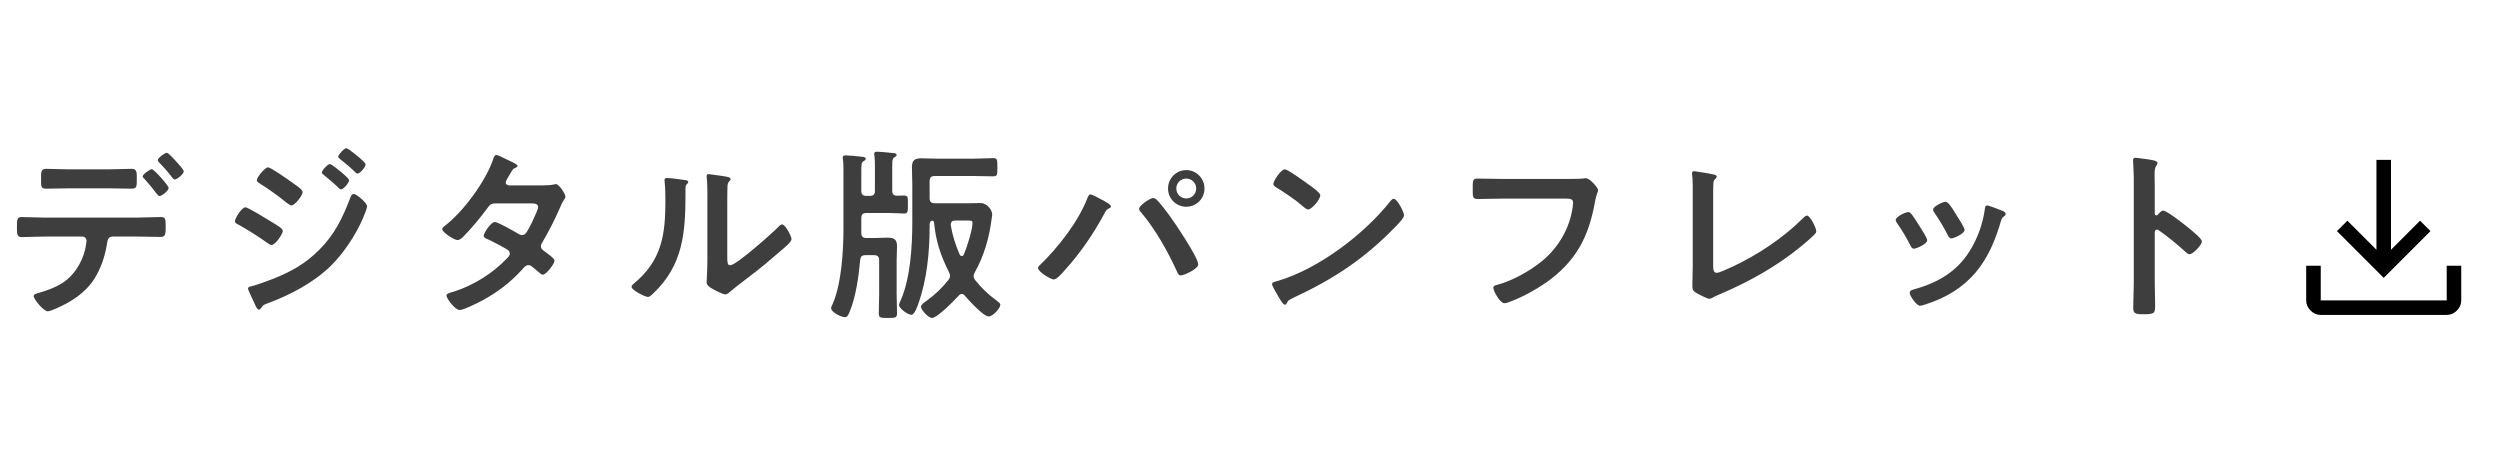
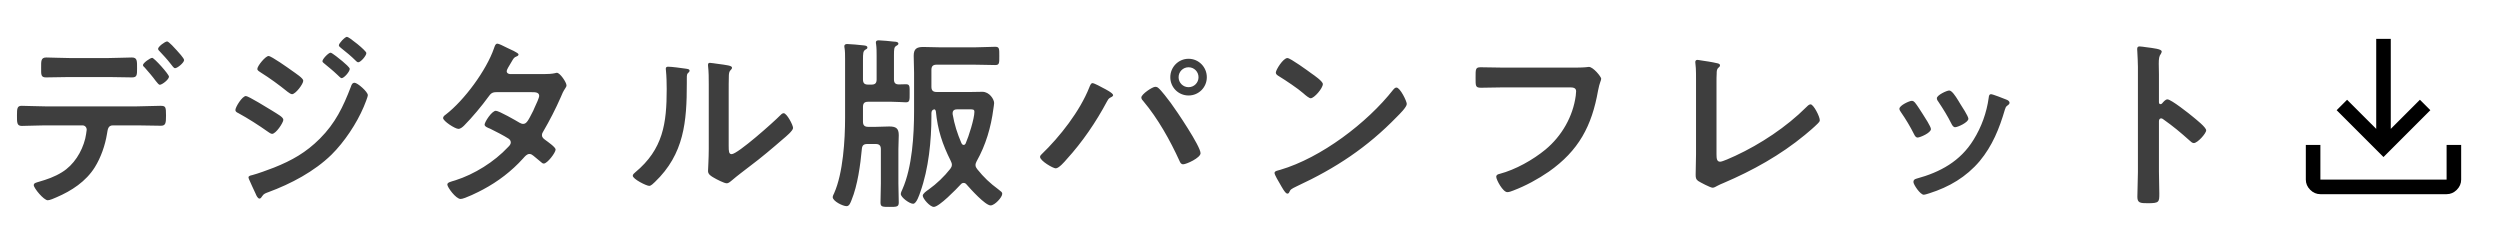
- <svg xmlns="http://www.w3.org/2000/svg" width="516" height="98" viewBox="0 0 516 98" fill="none">
-   <path d="M34.428 31.536C34.01 31.536 32.566 32.6 32.566 33.056C32.566 33.246 32.718 33.398 32.87 33.55C33.554 34.272 34.504 35.298 35.112 36.096C35.53 36.628 35.796 37.046 36.062 37.046C36.556 37.046 37.924 35.906 37.924 35.374C37.924 34.994 36.708 33.702 36.404 33.36C36.1 33.018 34.77 31.536 34.428 31.536ZM31.35 34.918C30.932 34.918 29.45 35.982 29.45 36.4C29.45 36.59 29.64 36.78 29.792 36.894C30.59 37.806 31.388 38.718 32.11 39.706C32.452 40.124 32.718 40.466 32.908 40.466C33.402 40.466 34.808 39.364 34.808 38.794C34.808 38.3 31.768 34.918 31.35 34.918ZM9.272 44.912C7.6 44.912 5.776 44.798 4.446 44.798C3.534 44.798 3.496 45.368 3.496 46.774C3.496 48.218 3.458 48.94 4.484 48.94C5.966 48.94 7.676 48.826 9.272 48.826H16.986C17.48 48.826 17.86 49.206 17.86 49.738C17.86 50.004 17.632 51.22 17.556 51.562C16.872 54.298 15.2 56.996 12.768 58.478C11.248 59.428 9.69 59.96 7.98 60.454C7.524 60.606 6.954 60.682 6.954 61.138C6.954 61.746 9.006 64.254 9.842 64.254C10.26 64.254 11.21 63.836 11.628 63.646C14.744 62.316 17.708 60.378 19.532 57.452C20.786 55.438 21.66 52.93 22.04 50.574C22.192 49.776 22.192 48.826 23.256 48.826H28.234C29.868 48.826 31.502 48.902 33.136 48.902C34.124 48.902 34.2 48.37 34.2 46.812C34.2 44.988 34.124 44.798 33.022 44.798C31.426 44.798 29.83 44.912 28.234 44.912H9.272ZM14.288 34.956C12.578 34.956 10.754 34.842 9.538 34.842C8.398 34.842 8.474 35.602 8.474 36.97C8.474 38.338 8.398 38.946 9.462 38.946C11.096 38.946 12.692 38.87 14.288 38.87H22.382C23.978 38.87 25.612 38.946 27.208 38.946C28.234 38.946 28.234 38.414 28.234 37.122C28.234 35.602 28.31 34.842 27.17 34.842C25.878 34.842 24.054 34.956 22.382 34.956H14.288ZM69.806 32.334C69.806 32.562 70.072 32.714 70.224 32.866C71.288 33.702 72.352 34.576 73.302 35.526C73.416 35.64 73.606 35.83 73.796 35.83C74.29 35.83 75.468 34.5 75.468 33.93C75.468 33.436 71.896 30.586 71.478 30.586C71.06 30.586 69.806 31.916 69.806 32.334ZM73.036 40.048C72.542 40.048 72.39 40.542 72.276 40.884C70.68 45.026 69.084 48.37 65.892 51.562C63.042 54.412 60.154 56.046 56.43 57.528C55.252 57.984 53.086 58.782 51.908 59.086C51.68 59.124 51.186 59.238 51.186 59.542C51.186 59.618 51.224 59.77 51.262 59.846C51.718 60.872 52.174 61.898 52.668 62.924C52.782 63.228 53.086 63.912 53.466 63.912C53.732 63.912 53.884 63.57 54.036 63.38C54.34 62.886 54.796 62.772 55.29 62.582C59.926 60.872 64.752 58.326 68.286 54.868C70.946 52.246 73.492 48.408 74.936 44.988C75.126 44.532 75.772 42.974 75.772 42.594C75.772 41.91 73.644 40.048 73.036 40.048ZM66.424 35.602C66.424 35.792 66.614 35.944 66.766 36.058C67.678 36.818 68.59 37.54 69.464 38.376C69.768 38.642 70.148 39.098 70.376 39.098C70.87 39.098 72.048 37.768 72.048 37.198C72.048 36.894 71.06 36.058 70.528 35.602C70.072 35.222 68.4 33.854 68.096 33.854C67.678 33.854 66.424 35.146 66.424 35.602ZM48.488 45.672C48.488 45.976 48.792 46.166 49.058 46.28C51.148 47.42 53.276 48.788 55.214 50.156C55.442 50.308 55.784 50.574 56.05 50.574C56.848 50.574 58.368 48.256 58.368 47.686C58.368 47.116 57.228 46.546 55.974 45.748C55.214 45.292 51.186 42.784 50.654 42.784C49.894 42.784 48.488 45.064 48.488 45.672ZM55.328 34.538C54.682 34.538 53.01 36.59 53.01 37.198C53.01 37.54 53.428 37.73 53.694 37.92C55.632 39.136 57.456 40.466 59.242 41.91C59.47 42.062 59.888 42.404 60.154 42.404C60.876 42.404 62.472 40.314 62.472 39.63C62.472 39.098 60.952 38.148 60.116 37.54C59.432 37.046 55.898 34.538 55.328 34.538ZM105.07 38.262C104.728 38.224 104.386 38.072 104.386 37.692C104.386 37.426 104.576 37.122 104.69 36.894C104.956 36.476 105.146 36.134 105.298 35.868C105.83 34.956 105.868 34.842 106.438 34.614C106.628 34.538 106.818 34.424 106.818 34.196C106.818 33.892 104.918 33.056 104.576 32.904C103.512 32.372 102.752 31.992 102.448 31.992C102.03 31.992 101.878 32.638 101.764 32.942C100.206 37.464 95.646 43.658 91.846 46.584C91.618 46.736 91.276 47.002 91.276 47.306C91.276 47.952 93.746 49.548 94.43 49.548C94.886 49.548 95.342 49.13 95.646 48.826C97.166 47.306 99.332 44.722 100.586 42.974C101.08 42.29 101.346 41.986 102.258 41.986H109.516C110.086 41.986 111.074 41.948 111.074 42.746C111.074 43.126 110.466 44.456 110.086 45.254C109.972 45.482 109.896 45.672 109.858 45.786C108.832 47.8 108.49 48.522 107.768 48.522C107.502 48.522 107.274 48.408 107.046 48.294C106.286 47.838 102.79 45.824 102.144 45.824C101.308 45.824 99.826 48.142 99.826 48.674C99.826 49.092 100.586 49.358 100.966 49.51C101.916 49.966 103.892 50.992 104.766 51.562C105.032 51.752 105.222 51.98 105.222 52.36C105.222 52.74 104.918 53.044 104.652 53.31C101.802 56.35 97.736 58.896 93.784 60.15C92.796 60.454 92.15 60.568 92.15 61.024C92.15 61.556 93.898 63.988 94.886 63.988C95.684 63.988 98.648 62.506 99.484 62.05C102.562 60.416 105.412 58.25 107.768 55.628C108.11 55.248 108.528 54.716 109.06 54.716C109.402 54.716 109.668 54.906 109.896 55.096C110.428 55.552 110.922 55.932 111.454 56.388C111.606 56.54 111.796 56.692 112.024 56.692C112.746 56.692 114.456 54.45 114.456 53.804C114.456 53.31 112.784 52.17 112.328 51.828C111.986 51.562 111.644 51.334 111.644 50.84C111.644 50.536 111.758 50.308 111.91 50.08C113.24 47.8 114.456 45.444 115.52 43.012C115.824 42.252 116.014 41.834 116.47 41.15C116.584 40.96 116.698 40.808 116.698 40.58C116.698 39.972 115.368 37.996 114.722 37.996C114.608 37.996 114.456 38.034 114.342 38.072C113.696 38.224 112.784 38.262 112.024 38.262H105.07ZM150.109 42.176C150.109 41.226 150.109 39.326 150.147 38.452C150.185 38.072 150.223 37.73 150.489 37.464C150.641 37.274 150.793 37.198 150.793 36.932C150.793 36.514 149.691 36.4 147.715 36.134C147.411 36.096 146.461 35.944 146.233 35.944C146.005 35.944 145.853 36.058 145.853 36.324V36.514C146.005 37.806 146.005 39.098 146.005 40.39V53.69C146.005 55.514 145.853 57.984 145.853 58.25C145.853 58.934 146.537 59.314 147.069 59.618C147.563 59.922 149.197 60.758 149.691 60.758C150.147 60.758 150.527 60.34 150.869 60.074C151.781 59.276 153.415 58.06 154.441 57.262C156.835 55.476 159.115 53.538 161.395 51.562C161.889 51.144 163.371 49.928 163.371 49.358C163.371 48.75 162.079 46.318 161.433 46.318C161.129 46.318 160.863 46.622 160.673 46.812C159.457 48.066 151.971 54.754 150.717 54.754C150.147 54.754 150.109 54.184 150.109 53.006V42.176ZM137.645 36.742C137.379 36.742 137.151 36.818 137.151 37.16C137.151 37.274 137.189 37.464 137.189 37.578C137.303 38.68 137.341 40.2 137.341 41.34C137.341 48.408 136.619 53.728 130.843 58.516C130.653 58.668 130.349 58.934 130.349 59.2C130.349 59.884 133.161 61.29 133.731 61.29C134.149 61.29 134.605 60.758 134.909 60.492C140.951 54.716 141.483 48.028 141.483 40.162V39.326C141.483 38.984 141.445 38.338 141.673 38.11C141.825 37.958 142.053 37.768 142.053 37.578C142.053 37.198 141.559 37.198 141.103 37.122C140.305 37.008 138.367 36.742 137.645 36.742ZM180.585 39.364C180.585 40.124 180.281 40.428 179.521 40.428H178.837C178.077 40.428 177.773 40.124 177.773 39.364V35.374C177.773 33.968 177.811 33.588 178.191 33.284C178.533 33.094 178.685 33.018 178.685 32.79C178.685 32.372 178.039 32.372 177.773 32.334C177.241 32.258 174.999 32.068 174.543 32.068C174.239 32.068 173.935 32.144 173.935 32.524C173.935 32.638 173.935 32.752 173.973 32.866C174.087 33.512 174.087 34.348 174.087 35.146V47.306C174.087 51.828 173.669 58.668 171.845 62.772C171.731 63 171.541 63.38 171.541 63.608C171.541 64.444 173.631 65.47 174.391 65.47C174.961 65.47 175.189 64.786 175.417 64.216C176.671 61.176 177.241 56.958 177.545 53.652C177.621 52.93 177.925 52.664 178.685 52.664H180.395C181.117 52.664 181.459 52.968 181.459 53.728V60.796C181.459 62.126 181.383 63.418 181.383 64.71C181.383 65.622 181.763 65.622 183.245 65.622C184.727 65.622 185.145 65.622 185.145 64.71C185.145 63.418 185.069 62.126 185.069 60.796V53.69C185.069 52.74 185.145 51.79 185.145 50.84C185.145 49.396 184.537 49.054 183.169 49.054C182.257 49.054 181.345 49.13 180.433 49.13H178.837C178.077 49.13 177.773 48.788 177.773 48.066V45.026C177.773 44.266 178.077 43.962 178.837 43.962H183.663C184.917 43.962 186.019 44.076 186.627 44.076C187.425 44.076 187.387 43.582 187.387 42.214C187.387 40.846 187.463 40.352 186.627 40.352C186.399 40.352 185.525 40.39 185.183 40.39C184.461 40.39 184.157 40.086 184.157 39.364V34.386C184.157 33.094 184.195 32.752 184.575 32.486C184.841 32.334 185.069 32.22 185.069 31.992C185.069 31.612 184.423 31.574 184.157 31.574C183.511 31.498 181.611 31.308 181.041 31.308C180.737 31.308 180.433 31.346 180.433 31.764C180.433 31.84 180.433 31.954 180.471 32.068C180.585 32.828 180.585 33.74 180.585 34.576V39.364ZM199.775 45.52C200.497 45.52 200.725 45.558 200.725 46.052C200.725 47.42 199.547 51.144 198.939 52.512C198.863 52.702 198.711 52.854 198.521 52.854C198.293 52.854 198.179 52.702 198.065 52.512C197.191 50.46 196.621 48.712 196.241 46.508V46.318C196.241 45.71 196.659 45.52 197.191 45.52H199.775ZM191.871 46.356C191.871 45.9 192.023 45.596 192.479 45.52C192.669 45.596 192.745 45.71 192.783 45.9C193.163 49.776 194.113 52.664 195.861 56.16C195.975 56.426 196.089 56.654 196.089 56.92C196.089 57.3 195.937 57.528 195.747 57.794C194.531 59.352 192.935 60.872 191.339 62.012C190.845 62.354 190.085 62.886 190.085 63.304C190.085 63.912 191.567 65.622 192.365 65.622C193.467 65.622 197.039 61.936 197.875 61.024C198.065 60.796 198.255 60.682 198.521 60.682C198.787 60.682 198.977 60.834 199.129 61.024C199.927 61.936 202.967 65.318 204.069 65.318C204.905 65.318 206.463 63.646 206.463 62.924C206.463 62.582 206.235 62.468 205.665 62.012C203.917 60.72 202.663 59.542 201.295 57.832C201.105 57.566 200.953 57.338 200.953 56.996C200.953 56.73 201.067 56.464 201.181 56.236C203.081 52.854 204.145 49.206 204.639 45.406C204.677 45.102 204.791 44.494 204.791 44.228C204.791 43.468 203.841 41.91 202.359 41.91C201.599 41.91 200.839 41.948 200.079 41.948H192.935C192.213 41.948 191.871 41.644 191.871 40.884V37.388C191.871 36.628 192.213 36.324 192.935 36.324H200.763C202.207 36.324 203.727 36.4 205.019 36.4C205.893 36.4 205.855 35.982 205.855 34.538C205.855 33.056 205.893 32.638 205.019 32.638C203.727 32.638 202.245 32.752 200.763 32.752H193.733C192.555 32.752 191.377 32.676 190.199 32.676C188.831 32.676 188.223 33.056 188.223 34.5C188.223 35.678 188.299 36.818 188.299 37.996V45.862C188.299 50.802 187.919 57.414 185.905 61.974C185.791 62.24 185.563 62.658 185.563 62.962C185.563 63.646 187.349 64.976 188.109 64.976C188.793 64.976 189.401 63.114 189.591 62.544C191.301 57.756 191.871 52.018 191.871 46.926V46.356ZM244.843 36.856C245.983 36.856 246.895 37.768 246.895 38.908C246.895 40.048 245.983 40.96 244.843 40.96C243.703 40.96 242.791 40.048 242.791 38.908C242.791 37.768 243.703 36.856 244.843 36.856ZM244.843 35.108C242.753 35.108 241.081 36.818 241.081 38.908C241.081 40.998 242.753 42.67 244.843 42.67C246.933 42.67 248.605 40.998 248.605 38.908C248.605 36.818 246.933 35.108 244.843 35.108ZM237.965 40.884C237.395 40.884 235.115 42.404 235.115 43.088C235.115 43.392 235.343 43.658 235.533 43.848C238.535 47.42 241.043 51.904 242.981 56.16C243.133 56.502 243.285 56.844 243.741 56.844C244.387 56.844 247.313 55.514 247.313 54.564C247.313 53.12 242.297 45.71 241.195 44.228C240.701 43.544 239.181 41.568 238.649 41.15C238.459 40.96 238.231 40.884 237.965 40.884ZM225.045 40.124C224.703 40.124 224.513 40.732 224.399 40.998C222.461 45.9 218.357 51.144 214.557 54.792C214.405 54.944 214.253 55.096 214.253 55.324C214.253 56.122 216.913 57.68 217.483 57.68C218.129 57.68 219.307 56.312 219.725 55.818C222.955 52.284 225.805 48.104 228.047 43.886C228.237 43.544 228.351 43.316 228.693 43.126C228.921 43.012 229.301 42.86 229.301 42.594C229.301 42.176 227.667 41.34 227.287 41.15C226.869 40.922 225.425 40.124 225.045 40.124ZM287.669 41.036C287.403 41.036 287.175 41.264 287.023 41.454C281.627 48.332 272.127 55.514 263.729 57.984C263.235 58.136 262.551 58.212 262.551 58.63C262.551 59.01 263.463 60.53 263.691 60.91C263.957 61.366 264.755 62.886 265.173 62.886C265.363 62.886 265.477 62.81 265.553 62.658C265.857 62.012 265.895 61.974 267.149 61.366C275.167 57.642 281.627 53.386 287.783 47.04C288.277 46.546 289.797 45.064 289.797 44.418C289.797 43.848 288.429 41.036 287.669 41.036ZM265.211 34.956C264.337 34.956 262.817 37.388 262.817 37.958C262.817 38.3 263.121 38.49 263.425 38.68C264.793 39.516 267.415 41.264 268.479 42.214C268.973 42.67 269.695 43.24 269.999 43.24C270.721 43.24 272.507 41.188 272.507 40.314C272.507 39.744 270.683 38.49 270.189 38.148C269.467 37.616 265.819 34.956 265.211 34.956ZM309.899 36.932C308.265 36.932 306.631 36.856 304.997 36.856C303.933 36.856 303.971 37.274 303.971 39.022C303.971 40.732 303.933 41.074 305.111 41.074C306.707 41.074 308.265 40.998 309.861 40.998H323.351C324.035 40.998 324.681 41.074 324.681 41.796C324.681 42.024 324.643 42.48 324.605 42.708C324.035 47.002 321.717 51.03 318.373 53.804C315.789 55.932 312.217 57.946 308.911 58.82C308.569 58.896 308.227 59.01 308.227 59.428C308.227 60.036 309.595 62.582 310.507 62.582C310.887 62.582 311.381 62.392 311.761 62.24C314.269 61.29 316.853 59.884 319.057 58.364C325.213 54.032 327.911 48.978 329.203 41.644C329.507 40.01 329.849 39.592 329.849 39.212C329.849 38.832 328.215 36.78 327.303 36.78C327.189 36.78 326.771 36.856 326.619 36.856C325.859 36.932 323.997 36.932 323.199 36.932H309.899ZM353.599 39.934C353.599 39.326 353.599 38.718 353.637 38.148C353.637 37.73 353.637 37.274 353.979 36.97C354.131 36.818 354.321 36.704 354.321 36.476C354.321 36.096 353.865 36.058 353.523 35.982C352.953 35.83 351.053 35.526 350.445 35.45C350.217 35.412 349.799 35.336 349.647 35.336C349.343 35.336 349.229 35.564 349.229 35.792C349.229 35.982 349.305 36.78 349.343 37.046C349.381 37.692 349.381 38.528 349.381 39.364V54.83C349.381 56.236 349.305 57.642 349.305 58.934C349.305 59.58 349.343 59.922 349.799 60.264C350.255 60.568 352.345 61.67 352.801 61.67C353.105 61.67 353.485 61.442 353.751 61.29C354.169 61.062 354.625 60.872 355.081 60.682C361.047 58.136 366.785 54.944 371.801 50.802C372.713 50.042 373.625 49.282 374.461 48.446C374.651 48.256 374.879 48.028 374.879 47.762C374.879 47.002 373.587 44.494 372.979 44.494C372.637 44.494 372.295 44.874 372.067 45.102C368.039 49.13 362.643 52.702 357.475 55.096C356.563 55.514 354.815 56.312 354.359 56.312C353.675 56.312 353.599 55.704 353.599 54.754V39.934ZM410.163 42.404C409.745 42.404 409.707 42.822 409.669 43.164C409.251 46.204 408.187 49.168 406.553 51.79C403.817 56.236 399.675 58.478 394.773 59.808C394.393 59.922 394.165 60.074 394.165 60.492C394.165 61.024 395.571 63.114 396.293 63.114C396.559 63.114 397.205 62.886 397.471 62.81C401.537 61.518 405.033 59.466 407.807 56.198C410.429 53.044 411.873 49.472 413.013 45.558C413.165 45.102 413.203 44.988 413.507 44.76C413.697 44.608 413.963 44.456 413.963 44.19C413.963 43.81 413.583 43.62 413.279 43.506C412.823 43.316 410.505 42.404 410.163 42.404ZM403.437 43.772C402.791 42.708 402.069 41.644 401.537 41.644C401.043 41.644 398.991 42.594 398.991 43.24C398.991 43.544 399.181 43.81 399.333 44C400.321 45.482 401.195 46.888 401.993 48.484C402.145 48.788 402.373 49.206 402.753 49.206C403.285 49.206 405.489 48.218 405.489 47.458C405.489 46.964 404.121 44.874 403.779 44.342L403.437 43.772ZM393.823 43.772C393.329 43.772 391.277 44.722 391.277 45.406C391.277 45.672 391.467 45.9 391.581 46.09C392.607 47.572 393.519 49.092 394.317 50.688C394.469 50.992 394.659 51.334 395.039 51.334C395.495 51.334 397.775 50.384 397.775 49.586C397.775 49.092 396.483 47.116 396.141 46.584C395.761 45.976 394.887 44.608 394.469 44.114C394.279 43.924 394.127 43.772 393.823 43.772ZM445.389 44.304C445.275 44.418 445.199 44.456 445.047 44.456C444.933 44.456 444.743 44.38 444.743 44.076V38.376C444.743 37.426 444.705 36.704 444.705 36.134C444.705 35.108 444.781 34.538 445.123 34.12C445.199 34.006 445.313 33.778 445.313 33.626C445.313 33.094 443.755 32.942 442.045 32.714C441.779 32.676 440.981 32.562 440.753 32.562C440.373 32.562 440.259 32.752 440.259 33.132C440.259 33.284 440.297 33.626 440.297 33.816C440.335 34.766 440.411 35.792 440.411 36.78V58.44C440.411 60.15 440.297 61.86 440.297 63.57C440.297 64.824 440.943 64.862 442.463 64.862C444.781 64.862 444.819 64.634 444.819 62.886C444.819 61.366 444.743 59.884 444.743 58.364V47.99C444.743 47.686 444.857 47.382 445.199 47.382C445.351 47.382 445.465 47.458 445.579 47.534C447.821 49.13 449.037 50.156 451.089 51.98C451.317 52.208 451.621 52.474 451.925 52.474C452.685 52.474 454.471 50.498 454.471 49.852C454.471 49.206 452.343 47.572 451.811 47.116C451.051 46.47 447.251 43.468 446.491 43.468C446.073 43.468 445.655 44 445.389 44.304Z" fill="#3E3E3E" />
-   <path d="M479 65C478.2 65 477.5 64.7 476.9 64.1C476.3 63.5 476 62.8 476 62V54.85H479V62H505V54.85H508V62C508 62.8 507.7 63.5 507.1 64.1C506.5 64.7 505.8 65 505 65H479ZM492 57.35L482.35 47.7L484.5 45.55L490.5 51.55V33H493.5V51.55L499.5 45.55L501.65 47.7L492 57.35Z" fill="black" />
+ <svg xmlns="http://www.w3.org/2000/svg" width="515" height="48" viewBox="0 0 515 48" fill="none">
+   <path d="M34.428 8.536C34.01 8.536 32.566 9.6 32.566 10.056C32.566 10.246 32.718 10.398 32.87 10.55C33.554 11.272 34.504 12.298 35.112 13.096C35.53 13.628 35.796 14.046 36.062 14.046C36.556 14.046 37.924 12.906 37.924 12.374C37.924 11.994 36.708 10.702 36.404 10.36C36.1 10.018 34.77 8.536 34.428 8.536ZM31.35 11.918C30.932 11.918 29.45 12.982 29.45 13.4C29.45 13.59 29.64 13.78 29.792 13.894C30.59 14.806 31.388 15.718 32.11 16.706C32.452 17.124 32.718 17.466 32.908 17.466C33.402 17.466 34.808 16.364 34.808 15.794C34.808 15.3 31.768 11.918 31.35 11.918ZM9.272 21.912C7.6 21.912 5.776 21.798 4.446 21.798C3.534 21.798 3.496 22.368 3.496 23.774C3.496 25.218 3.458 25.94 4.484 25.94C5.966 25.94 7.676 25.826 9.272 25.826H16.986C17.48 25.826 17.86 26.206 17.86 26.738C17.86 27.004 17.632 28.22 17.556 28.562C16.872 31.298 15.2 33.996 12.768 35.478C11.248 36.428 9.69 36.96 7.98 37.454C7.524 37.606 6.954 37.682 6.954 38.138C6.954 38.746 9.006 41.254 9.842 41.254C10.26 41.254 11.21 40.836 11.628 40.646C14.744 39.316 17.708 37.378 19.532 34.452C20.786 32.438 21.66 29.93 22.04 27.574C22.192 26.776 22.192 25.826 23.256 25.826H28.234C29.868 25.826 31.502 25.902 33.136 25.902C34.124 25.902 34.2 25.37 34.2 23.812C34.2 21.988 34.124 21.798 33.022 21.798C31.426 21.798 29.83 21.912 28.234 21.912H9.272ZM14.288 11.956C12.578 11.956 10.754 11.842 9.538 11.842C8.398 11.842 8.474 12.602 8.474 13.97C8.474 15.338 8.398 15.946 9.462 15.946C11.096 15.946 12.692 15.87 14.288 15.87H22.382C23.978 15.87 25.612 15.946 27.208 15.946C28.234 15.946 28.234 15.414 28.234 14.122C28.234 12.602 28.31 11.842 27.17 11.842C25.878 11.842 24.054 11.956 22.382 11.956H14.288ZM69.806 9.334C69.806 9.562 70.072 9.714 70.224 9.866C71.288 10.702 72.352 11.576 73.302 12.526C73.416 12.64 73.606 12.83 73.796 12.83C74.29 12.83 75.468 11.5 75.468 10.93C75.468 10.436 71.896 7.586 71.478 7.586C71.06 7.586 69.806 8.916 69.806 9.334ZM73.036 17.048C72.542 17.048 72.39 17.542 72.276 17.884C70.68 22.026 69.084 25.37 65.892 28.562C63.042 31.412 60.154 33.046 56.43 34.528C55.252 34.984 53.086 35.782 51.908 36.086C51.68 36.124 51.186 36.238 51.186 36.542C51.186 36.618 51.224 36.77 51.262 36.846C51.718 37.872 52.174 38.898 52.668 39.924C52.782 40.228 53.086 40.912 53.466 40.912C53.732 40.912 53.884 40.57 54.036 40.38C54.34 39.886 54.796 39.772 55.29 39.582C59.926 37.872 64.752 35.326 68.286 31.868C70.946 29.246 73.492 25.408 74.936 21.988C75.126 21.532 75.772 19.974 75.772 19.594C75.772 18.91 73.644 17.048 73.036 17.048ZM66.424 12.602C66.424 12.792 66.614 12.944 66.766 13.058C67.678 13.818 68.59 14.54 69.464 15.376C69.768 15.642 70.148 16.098 70.376 16.098C70.87 16.098 72.048 14.768 72.048 14.198C72.048 13.894 71.06 13.058 70.528 12.602C70.072 12.222 68.4 10.854 68.096 10.854C67.678 10.854 66.424 12.146 66.424 12.602ZM48.488 22.672C48.488 22.976 48.792 23.166 49.058 23.28C51.148 24.42 53.276 25.788 55.214 27.156C55.442 27.308 55.784 27.574 56.05 27.574C56.848 27.574 58.368 25.256 58.368 24.686C58.368 24.116 57.228 23.546 55.974 22.748C55.214 22.292 51.186 19.784 50.654 19.784C49.894 19.784 48.488 22.064 48.488 22.672ZM55.328 11.538C54.682 11.538 53.01 13.59 53.01 14.198C53.01 14.54 53.428 14.73 53.694 14.92C55.632 16.136 57.456 17.466 59.242 18.91C59.47 19.062 59.888 19.404 60.154 19.404C60.876 19.404 62.472 17.314 62.472 16.63C62.472 16.098 60.952 15.148 60.116 14.54C59.432 14.046 55.898 11.538 55.328 11.538ZM105.07 15.262C104.728 15.224 104.386 15.072 104.386 14.692C104.386 14.426 104.576 14.122 104.69 13.894C104.956 13.476 105.146 13.134 105.298 12.868C105.83 11.956 105.868 11.842 106.438 11.614C106.628 11.538 106.818 11.424 106.818 11.196C106.818 10.892 104.918 10.056 104.576 9.904C103.512 9.372 102.752 8.992 102.448 8.992C102.03 8.992 101.878 9.638 101.764 9.942C100.206 14.464 95.646 20.658 91.846 23.584C91.618 23.736 91.276 24.002 91.276 24.306C91.276 24.952 93.746 26.548 94.43 26.548C94.886 26.548 95.342 26.13 95.646 25.826C97.166 24.306 99.332 21.722 100.586 19.974C101.08 19.29 101.346 18.986 102.258 18.986H109.516C110.086 18.986 111.074 18.948 111.074 19.746C111.074 20.126 110.466 21.456 110.086 22.254C109.972 22.482 109.896 22.672 109.858 22.786C108.832 24.8 108.49 25.522 107.768 25.522C107.502 25.522 107.274 25.408 107.046 25.294C106.286 24.838 102.79 22.824 102.144 22.824C101.308 22.824 99.826 25.142 99.826 25.674C99.826 26.092 100.586 26.358 100.966 26.51C101.916 26.966 103.892 27.992 104.766 28.562C105.032 28.752 105.222 28.98 105.222 29.36C105.222 29.74 104.918 30.044 104.652 30.31C101.802 33.35 97.736 35.896 93.784 37.15C92.796 37.454 92.15 37.568 92.15 38.024C92.15 38.556 93.898 40.988 94.886 40.988C95.684 40.988 98.648 39.506 99.484 39.05C102.562 37.416 105.412 35.25 107.768 32.628C108.11 32.248 108.528 31.716 109.06 31.716C109.402 31.716 109.668 31.906 109.896 32.096C110.428 32.552 110.922 32.932 111.454 33.388C111.606 33.54 111.796 33.692 112.024 33.692C112.746 33.692 114.456 31.45 114.456 30.804C114.456 30.31 112.784 29.17 112.328 28.828C111.986 28.562 111.644 28.334 111.644 27.84C111.644 27.536 111.758 27.308 111.91 27.08C113.24 24.8 114.456 22.444 115.52 20.012C115.824 19.252 116.014 18.834 116.47 18.15C116.584 17.96 116.698 17.808 116.698 17.58C116.698 16.972 115.368 14.996 114.722 14.996C114.608 14.996 114.456 15.034 114.342 15.072C113.696 15.224 112.784 15.262 112.024 15.262H105.07ZM150.109 19.176C150.109 18.226 150.109 16.326 150.147 15.452C150.185 15.072 150.223 14.73 150.489 14.464C150.641 14.274 150.793 14.198 150.793 13.932C150.793 13.514 149.691 13.4 147.715 13.134C147.411 13.096 146.461 12.944 146.233 12.944C146.005 12.944 145.853 13.058 145.853 13.324V13.514C146.005 14.806 146.005 16.098 146.005 17.39V30.69C146.005 32.514 145.853 34.984 145.853 35.25C145.853 35.934 146.537 36.314 147.069 36.618C147.563 36.922 149.197 37.758 149.691 37.758C150.147 37.758 150.527 37.34 150.869 37.074C151.781 36.276 153.415 35.06 154.441 34.262C156.835 32.476 159.115 30.538 161.395 28.562C161.889 28.144 163.371 26.928 163.371 26.358C163.371 25.75 162.079 23.318 161.433 23.318C161.129 23.318 160.863 23.622 160.673 23.812C159.457 25.066 151.971 31.754 150.717 31.754C150.147 31.754 150.109 31.184 150.109 30.006V19.176ZM137.645 13.742C137.379 13.742 137.151 13.818 137.151 14.16C137.151 14.274 137.189 14.464 137.189 14.578C137.303 15.68 137.341 17.2 137.341 18.34C137.341 25.408 136.619 30.728 130.843 35.516C130.653 35.668 130.349 35.934 130.349 36.2C130.349 36.884 133.161 38.29 133.731 38.29C134.149 38.29 134.605 37.758 134.909 37.492C140.951 31.716 141.483 25.028 141.483 17.162V16.326C141.483 15.984 141.445 15.338 141.673 15.11C141.825 14.958 142.053 14.768 142.053 14.578C142.053 14.198 141.559 14.198 141.103 14.122C140.305 14.008 138.367 13.742 137.645 13.742ZM180.585 16.364C180.585 17.124 180.281 17.428 179.521 17.428H178.837C178.077 17.428 177.773 17.124 177.773 16.364V12.374C177.773 10.968 177.811 10.588 178.191 10.284C178.533 10.094 178.685 10.018 178.685 9.79C178.685 9.372 178.039 9.372 177.773 9.334C177.241 9.258 174.999 9.068 174.543 9.068C174.239 9.068 173.935 9.144 173.935 9.524C173.935 9.638 173.935 9.752 173.973 9.866C174.087 10.512 174.087 11.348 174.087 12.146V24.306C174.087 28.828 173.669 35.668 171.845 39.772C171.731 40 171.541 40.38 171.541 40.608C171.541 41.444 173.631 42.47 174.391 42.47C174.961 42.47 175.189 41.786 175.417 41.216C176.671 38.176 177.241 33.958 177.545 30.652C177.621 29.93 177.925 29.664 178.685 29.664H180.395C181.117 29.664 181.459 29.968 181.459 30.728V37.796C181.459 39.126 181.383 40.418 181.383 41.71C181.383 42.622 181.763 42.622 183.245 42.622C184.727 42.622 185.145 42.622 185.145 41.71C185.145 40.418 185.069 39.126 185.069 37.796V30.69C185.069 29.74 185.145 28.79 185.145 27.84C185.145 26.396 184.537 26.054 183.169 26.054C182.257 26.054 181.345 26.13 180.433 26.13H178.837C178.077 26.13 177.773 25.788 177.773 25.066V22.026C177.773 21.266 178.077 20.962 178.837 20.962H183.663C184.917 20.962 186.019 21.076 186.627 21.076C187.425 21.076 187.387 20.582 187.387 19.214C187.387 17.846 187.463 17.352 186.627 17.352C186.399 17.352 185.525 17.39 185.183 17.39C184.461 17.39 184.157 17.086 184.157 16.364V11.386C184.157 10.094 184.195 9.752 184.575 9.486C184.841 9.334 185.069 9.22 185.069 8.992C185.069 8.612 184.423 8.574 184.157 8.574C183.511 8.498 181.611 8.308 181.041 8.308C180.737 8.308 180.433 8.346 180.433 8.764C180.433 8.84 180.433 8.954 180.471 9.068C180.585 9.828 180.585 10.74 180.585 11.576V16.364ZM199.775 22.52C200.497 22.52 200.725 22.558 200.725 23.052C200.725 24.42 199.547 28.144 198.939 29.512C198.863 29.702 198.711 29.854 198.521 29.854C198.293 29.854 198.179 29.702 198.065 29.512C197.191 27.46 196.621 25.712 196.241 23.508V23.318C196.241 22.71 196.659 22.52 197.191 22.52H199.775ZM191.871 23.356C191.871 22.9 192.023 22.596 192.479 22.52C192.669 22.596 192.745 22.71 192.783 22.9C193.163 26.776 194.113 29.664 195.861 33.16C195.975 33.426 196.089 33.654 196.089 33.92C196.089 34.3 195.937 34.528 195.747 34.794C194.531 36.352 192.935 37.872 191.339 39.012C190.845 39.354 190.085 39.886 190.085 40.304C190.085 40.912 191.567 42.622 192.365 42.622C193.467 42.622 197.039 38.936 197.875 38.024C198.065 37.796 198.255 37.682 198.521 37.682C198.787 37.682 198.977 37.834 199.129 38.024C199.927 38.936 202.967 42.318 204.069 42.318C204.905 42.318 206.463 40.646 206.463 39.924C206.463 39.582 206.235 39.468 205.665 39.012C203.917 37.72 202.663 36.542 201.295 34.832C201.105 34.566 200.953 34.338 200.953 33.996C200.953 33.73 201.067 33.464 201.181 33.236C203.081 29.854 204.145 26.206 204.639 22.406C204.677 22.102 204.791 21.494 204.791 21.228C204.791 20.468 203.841 18.91 202.359 18.91C201.599 18.91 200.839 18.948 200.079 18.948H192.935C192.213 18.948 191.871 18.644 191.871 17.884V14.388C191.871 13.628 192.213 13.324 192.935 13.324H200.763C202.207 13.324 203.727 13.4 205.019 13.4C205.893 13.4 205.855 12.982 205.855 11.538C205.855 10.056 205.893 9.638 205.019 9.638C203.727 9.638 202.245 9.752 200.763 9.752H193.733C192.555 9.752 191.377 9.676 190.199 9.676C188.831 9.676 188.223 10.056 188.223 11.5C188.223 12.678 188.299 13.818 188.299 14.996V22.862C188.299 27.802 187.919 34.414 185.905 38.974C185.791 39.24 185.563 39.658 185.563 39.962C185.563 40.646 187.349 41.976 188.109 41.976C188.793 41.976 189.401 40.114 189.591 39.544C191.301 34.756 191.871 29.018 191.871 23.926V23.356ZM244.843 13.856C245.983 13.856 246.895 14.768 246.895 15.908C246.895 17.048 245.983 17.96 244.843 17.96C243.703 17.96 242.791 17.048 242.791 15.908C242.791 14.768 243.703 13.856 244.843 13.856ZM244.843 12.108C242.753 12.108 241.081 13.818 241.081 15.908C241.081 17.998 242.753 19.67 244.843 19.67C246.933 19.67 248.605 17.998 248.605 15.908C248.605 13.818 246.933 12.108 244.843 12.108ZM237.965 17.884C237.395 17.884 235.115 19.404 235.115 20.088C235.115 20.392 235.343 20.658 235.533 20.848C238.535 24.42 241.043 28.904 242.981 33.16C243.133 33.502 243.285 33.844 243.741 33.844C244.387 33.844 247.313 32.514 247.313 31.564C247.313 30.12 242.297 22.71 241.195 21.228C240.701 20.544 239.181 18.568 238.649 18.15C238.459 17.96 238.231 17.884 237.965 17.884ZM225.045 17.124C224.703 17.124 224.513 17.732 224.399 17.998C222.461 22.9 218.357 28.144 214.557 31.792C214.405 31.944 214.253 32.096 214.253 32.324C214.253 33.122 216.913 34.68 217.483 34.68C218.129 34.68 219.307 33.312 219.725 32.818C222.955 29.284 225.805 25.104 228.047 20.886C228.237 20.544 228.351 20.316 228.693 20.126C228.921 20.012 229.301 19.86 229.301 19.594C229.301 19.176 227.667 18.34 227.287 18.15C226.869 17.922 225.425 17.124 225.045 17.124ZM287.669 18.036C287.403 18.036 287.175 18.264 287.023 18.454C281.627 25.332 272.127 32.514 263.729 34.984C263.235 35.136 262.551 35.212 262.551 35.63C262.551 36.01 263.463 37.53 263.691 37.91C263.957 38.366 264.755 39.886 265.173 39.886C265.363 39.886 265.477 39.81 265.553 39.658C265.857 39.012 265.895 38.974 267.149 38.366C275.167 34.642 281.627 30.386 287.783 24.04C288.277 23.546 289.797 22.064 289.797 21.418C289.797 20.848 288.429 18.036 287.669 18.036ZM265.211 11.956C264.337 11.956 262.817 14.388 262.817 14.958C262.817 15.3 263.121 15.49 263.425 15.68C264.793 16.516 267.415 18.264 268.479 19.214C268.973 19.67 269.695 20.24 269.999 20.24C270.721 20.24 272.507 18.188 272.507 17.314C272.507 16.744 270.683 15.49 270.189 15.148C269.467 14.616 265.819 11.956 265.211 11.956ZM309.899 13.932C308.265 13.932 306.631 13.856 304.997 13.856C303.933 13.856 303.971 14.274 303.971 16.022C303.971 17.732 303.933 18.074 305.111 18.074C306.707 18.074 308.265 17.998 309.861 17.998H323.351C324.035 17.998 324.681 18.074 324.681 18.796C324.681 19.024 324.643 19.48 324.605 19.708C324.035 24.002 321.717 28.03 318.373 30.804C315.789 32.932 312.217 34.946 308.911 35.82C308.569 35.896 308.227 36.01 308.227 36.428C308.227 37.036 309.595 39.582 310.507 39.582C310.887 39.582 311.381 39.392 311.761 39.24C314.269 38.29 316.853 36.884 319.057 35.364C325.213 31.032 327.911 25.978 329.203 18.644C329.507 17.01 329.849 16.592 329.849 16.212C329.849 15.832 328.215 13.78 327.303 13.78C327.189 13.78 326.771 13.856 326.619 13.856C325.859 13.932 323.997 13.932 323.199 13.932H309.899ZM353.599 16.934C353.599 16.326 353.599 15.718 353.637 15.148C353.637 14.73 353.637 14.274 353.979 13.97C354.131 13.818 354.321 13.704 354.321 13.476C354.321 13.096 353.865 13.058 353.523 12.982C352.953 12.83 351.053 12.526 350.445 12.45C350.217 12.412 349.799 12.336 349.647 12.336C349.343 12.336 349.229 12.564 349.229 12.792C349.229 12.982 349.305 13.78 349.343 14.046C349.381 14.692 349.381 15.528 349.381 16.364V31.83C349.381 33.236 349.305 34.642 349.305 35.934C349.305 36.58 349.343 36.922 349.799 37.264C350.255 37.568 352.345 38.67 352.801 38.67C353.105 38.67 353.485 38.442 353.751 38.29C354.169 38.062 354.625 37.872 355.081 37.682C361.047 35.136 366.785 31.944 371.801 27.802C372.713 27.042 373.625 26.282 374.461 25.446C374.651 25.256 374.879 25.028 374.879 24.762C374.879 24.002 373.587 21.494 372.979 21.494C372.637 21.494 372.295 21.874 372.067 22.102C368.039 26.13 362.643 29.702 357.475 32.096C356.563 32.514 354.815 33.312 354.359 33.312C353.675 33.312 353.599 32.704 353.599 31.754V16.934ZM410.163 19.404C409.745 19.404 409.707 19.822 409.669 20.164C409.251 23.204 408.187 26.168 406.553 28.79C403.817 33.236 399.675 35.478 394.773 36.808C394.393 36.922 394.165 37.074 394.165 37.492C394.165 38.024 395.571 40.114 396.293 40.114C396.559 40.114 397.205 39.886 397.471 39.81C401.537 38.518 405.033 36.466 407.807 33.198C410.429 30.044 411.873 26.472 413.013 22.558C413.165 22.102 413.203 21.988 413.507 21.76C413.697 21.608 413.963 21.456 413.963 21.19C413.963 20.81 413.583 20.62 413.279 20.506C412.823 20.316 410.505 19.404 410.163 19.404ZM403.437 20.772C402.791 19.708 402.069 18.644 401.537 18.644C401.043 18.644 398.991 19.594 398.991 20.24C398.991 20.544 399.181 20.81 399.333 21C400.321 22.482 401.195 23.888 401.993 25.484C402.145 25.788 402.373 26.206 402.753 26.206C403.285 26.206 405.489 25.218 405.489 24.458C405.489 23.964 404.121 21.874 403.779 21.342L403.437 20.772ZM393.823 20.772C393.329 20.772 391.277 21.722 391.277 22.406C391.277 22.672 391.467 22.9 391.581 23.09C392.607 24.572 393.519 26.092 394.317 27.688C394.469 27.992 394.659 28.334 395.039 28.334C395.495 28.334 397.775 27.384 397.775 26.586C397.775 26.092 396.483 24.116 396.141 23.584C395.761 22.976 394.887 21.608 394.469 21.114C394.279 20.924 394.127 20.772 393.823 20.772ZM445.389 21.304C445.275 21.418 445.199 21.456 445.047 21.456C444.933 21.456 444.743 21.38 444.743 21.076V15.376C444.743 14.426 444.705 13.704 444.705 13.134C444.705 12.108 444.781 11.538 445.123 11.12C445.199 11.006 445.313 10.778 445.313 10.626C445.313 10.094 443.755 9.942 442.045 9.714C441.779 9.676 440.981 9.562 440.753 9.562C440.373 9.562 440.259 9.752 440.259 10.132C440.259 10.284 440.297 10.626 440.297 10.816C440.335 11.766 440.411 12.792 440.411 13.78V35.44C440.411 37.15 440.297 38.86 440.297 40.57C440.297 41.824 440.943 41.862 442.463 41.862C444.781 41.862 444.819 41.634 444.819 39.886C444.819 38.366 444.743 36.884 444.743 35.364V24.99C444.743 24.686 444.857 24.382 445.199 24.382C445.351 24.382 445.465 24.458 445.579 24.534C447.821 26.13 449.037 27.156 451.089 28.98C451.317 29.208 451.621 29.474 451.925 29.474C452.685 29.474 454.471 27.498 454.471 26.852C454.471 26.206 452.343 24.572 451.811 24.116C451.051 23.47 447.251 20.468 446.491 20.468C446.073 20.468 445.655 21 445.389 21.304Z" fill="#3E3E3E" />
+   <path d="M478 40C477.2 40 476.5 39.7 475.9 39.1C475.3 38.5 475 37.8 475 37V29.85H478V37H504V29.85H507V37C507 37.8 506.7 38.5 506.1 39.1C505.5 39.7 504.8 40 504 40H478ZM491 32.35L481.35 22.7L483.5 20.55L489.5 26.55V8H492.5V26.55L498.5 20.55L500.65 22.7L491 32.35Z" fill="black" />
</svg>
